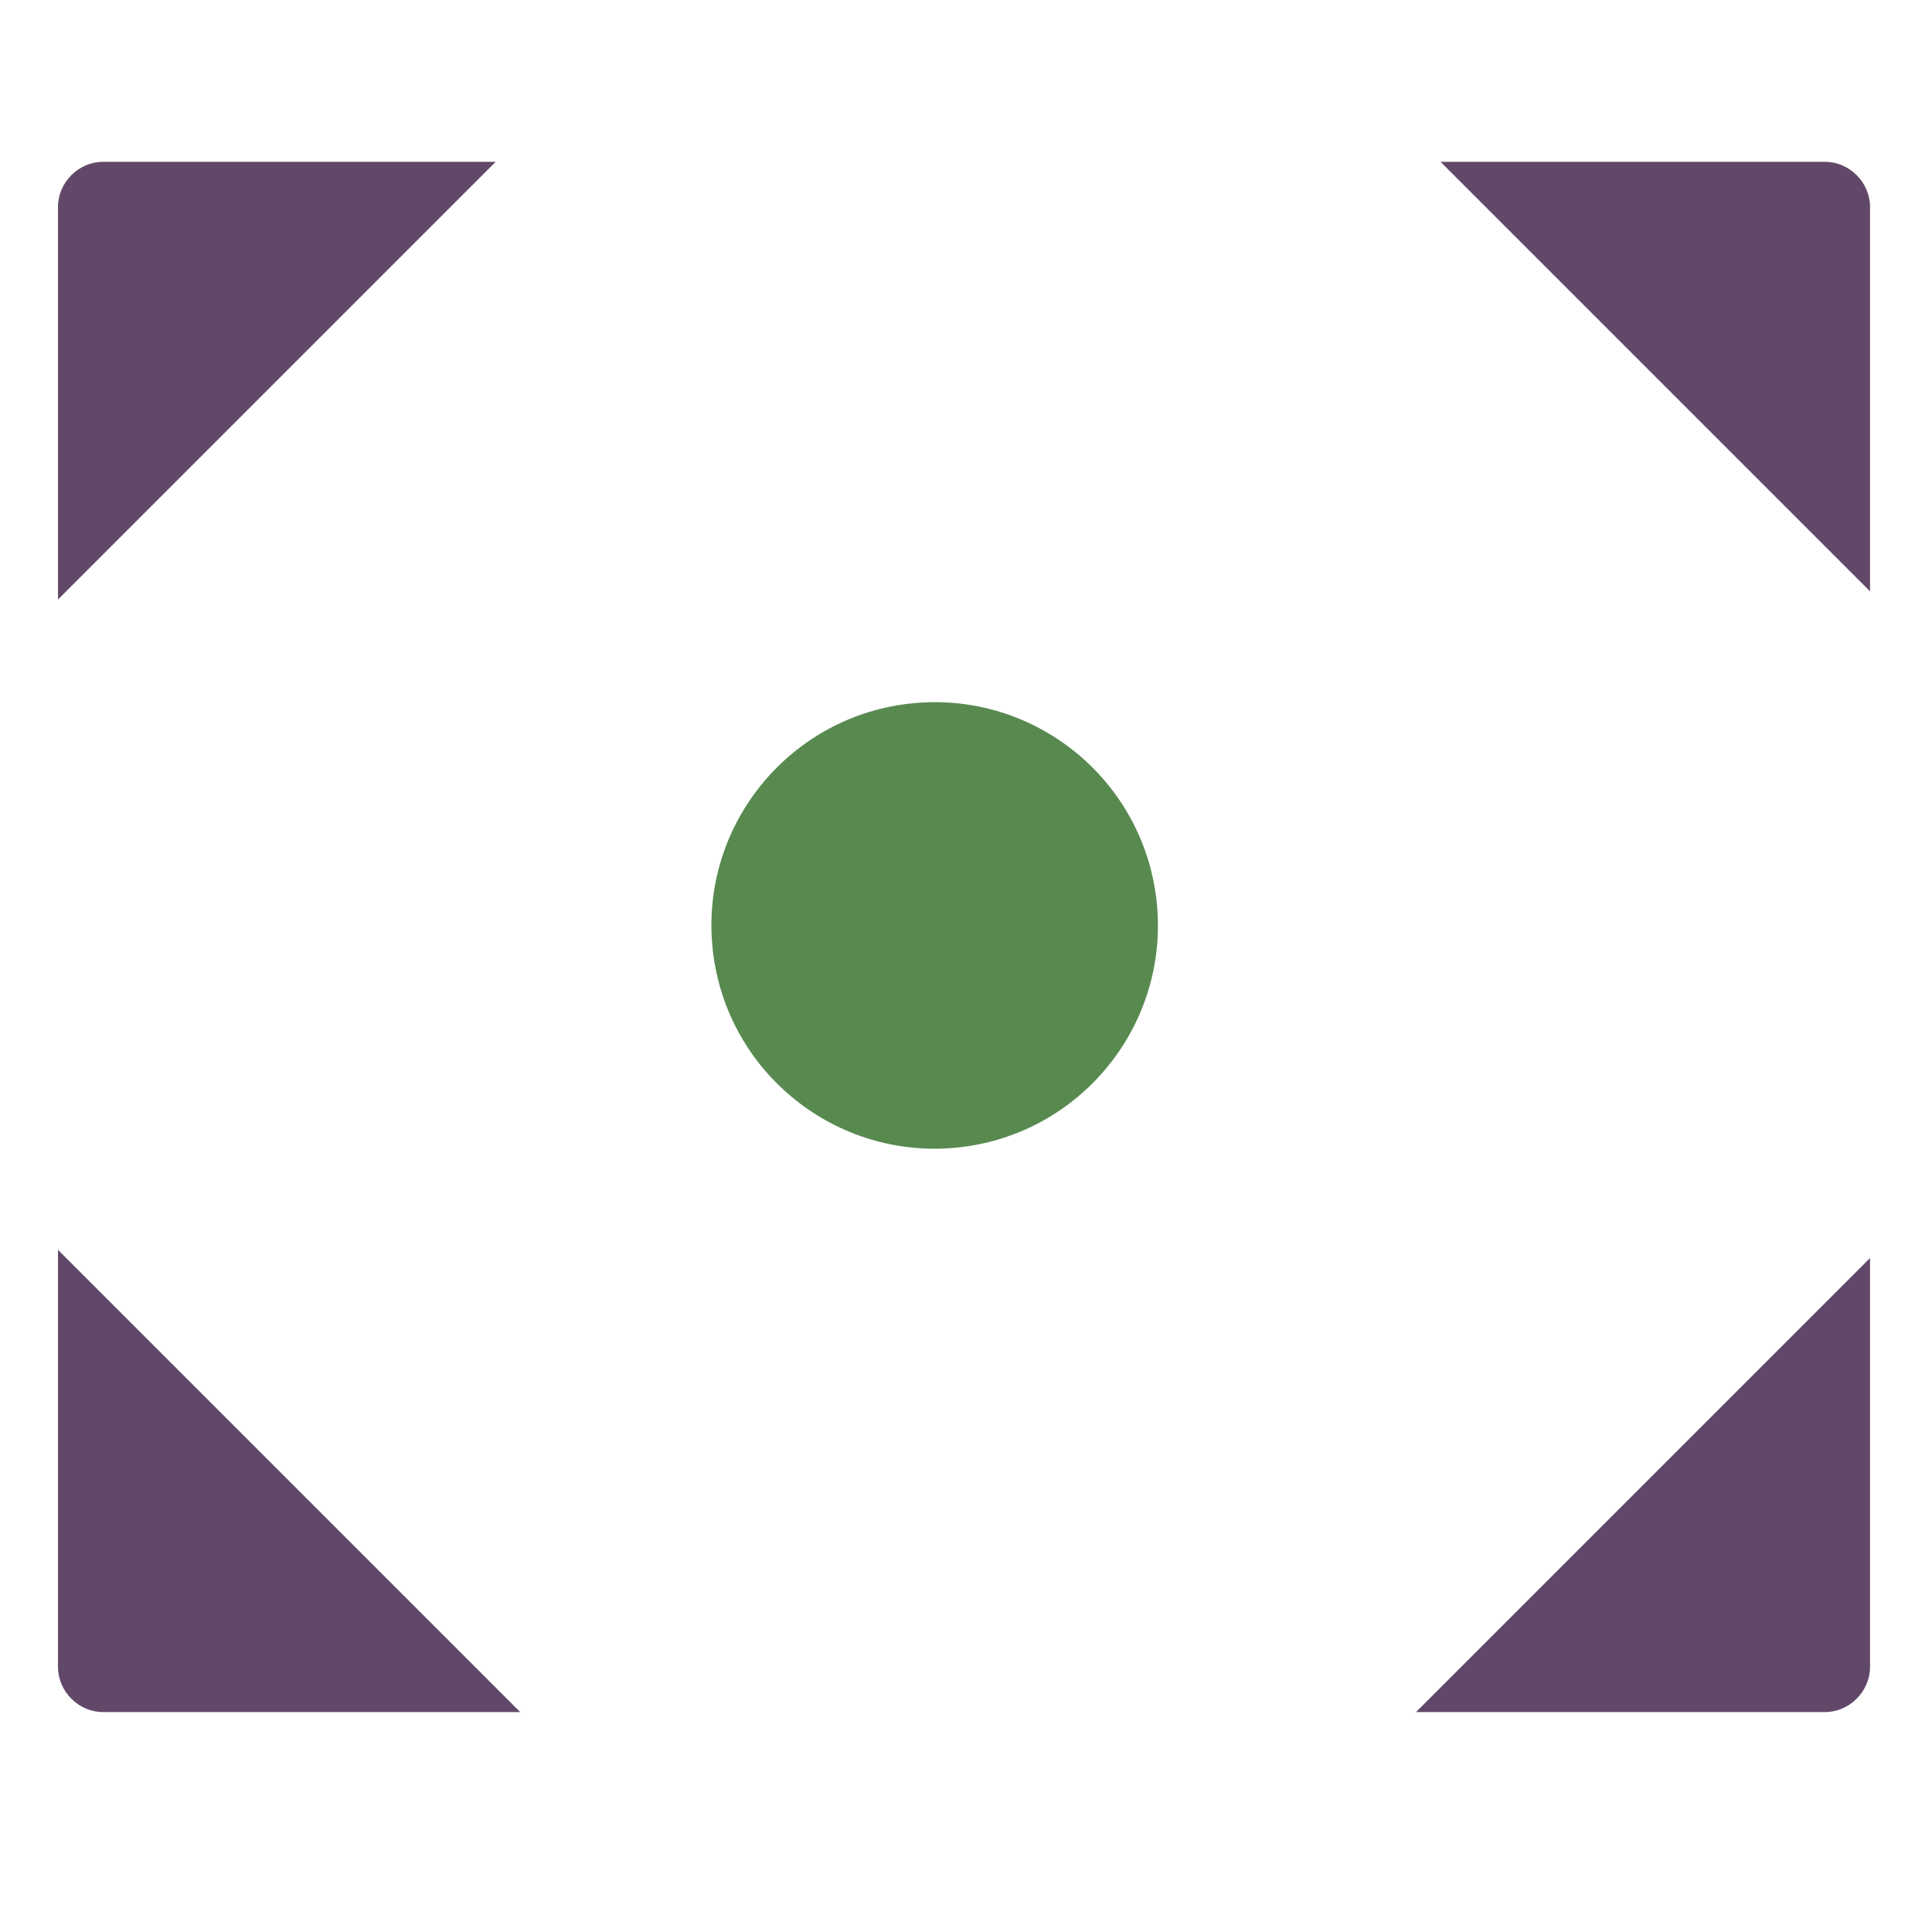
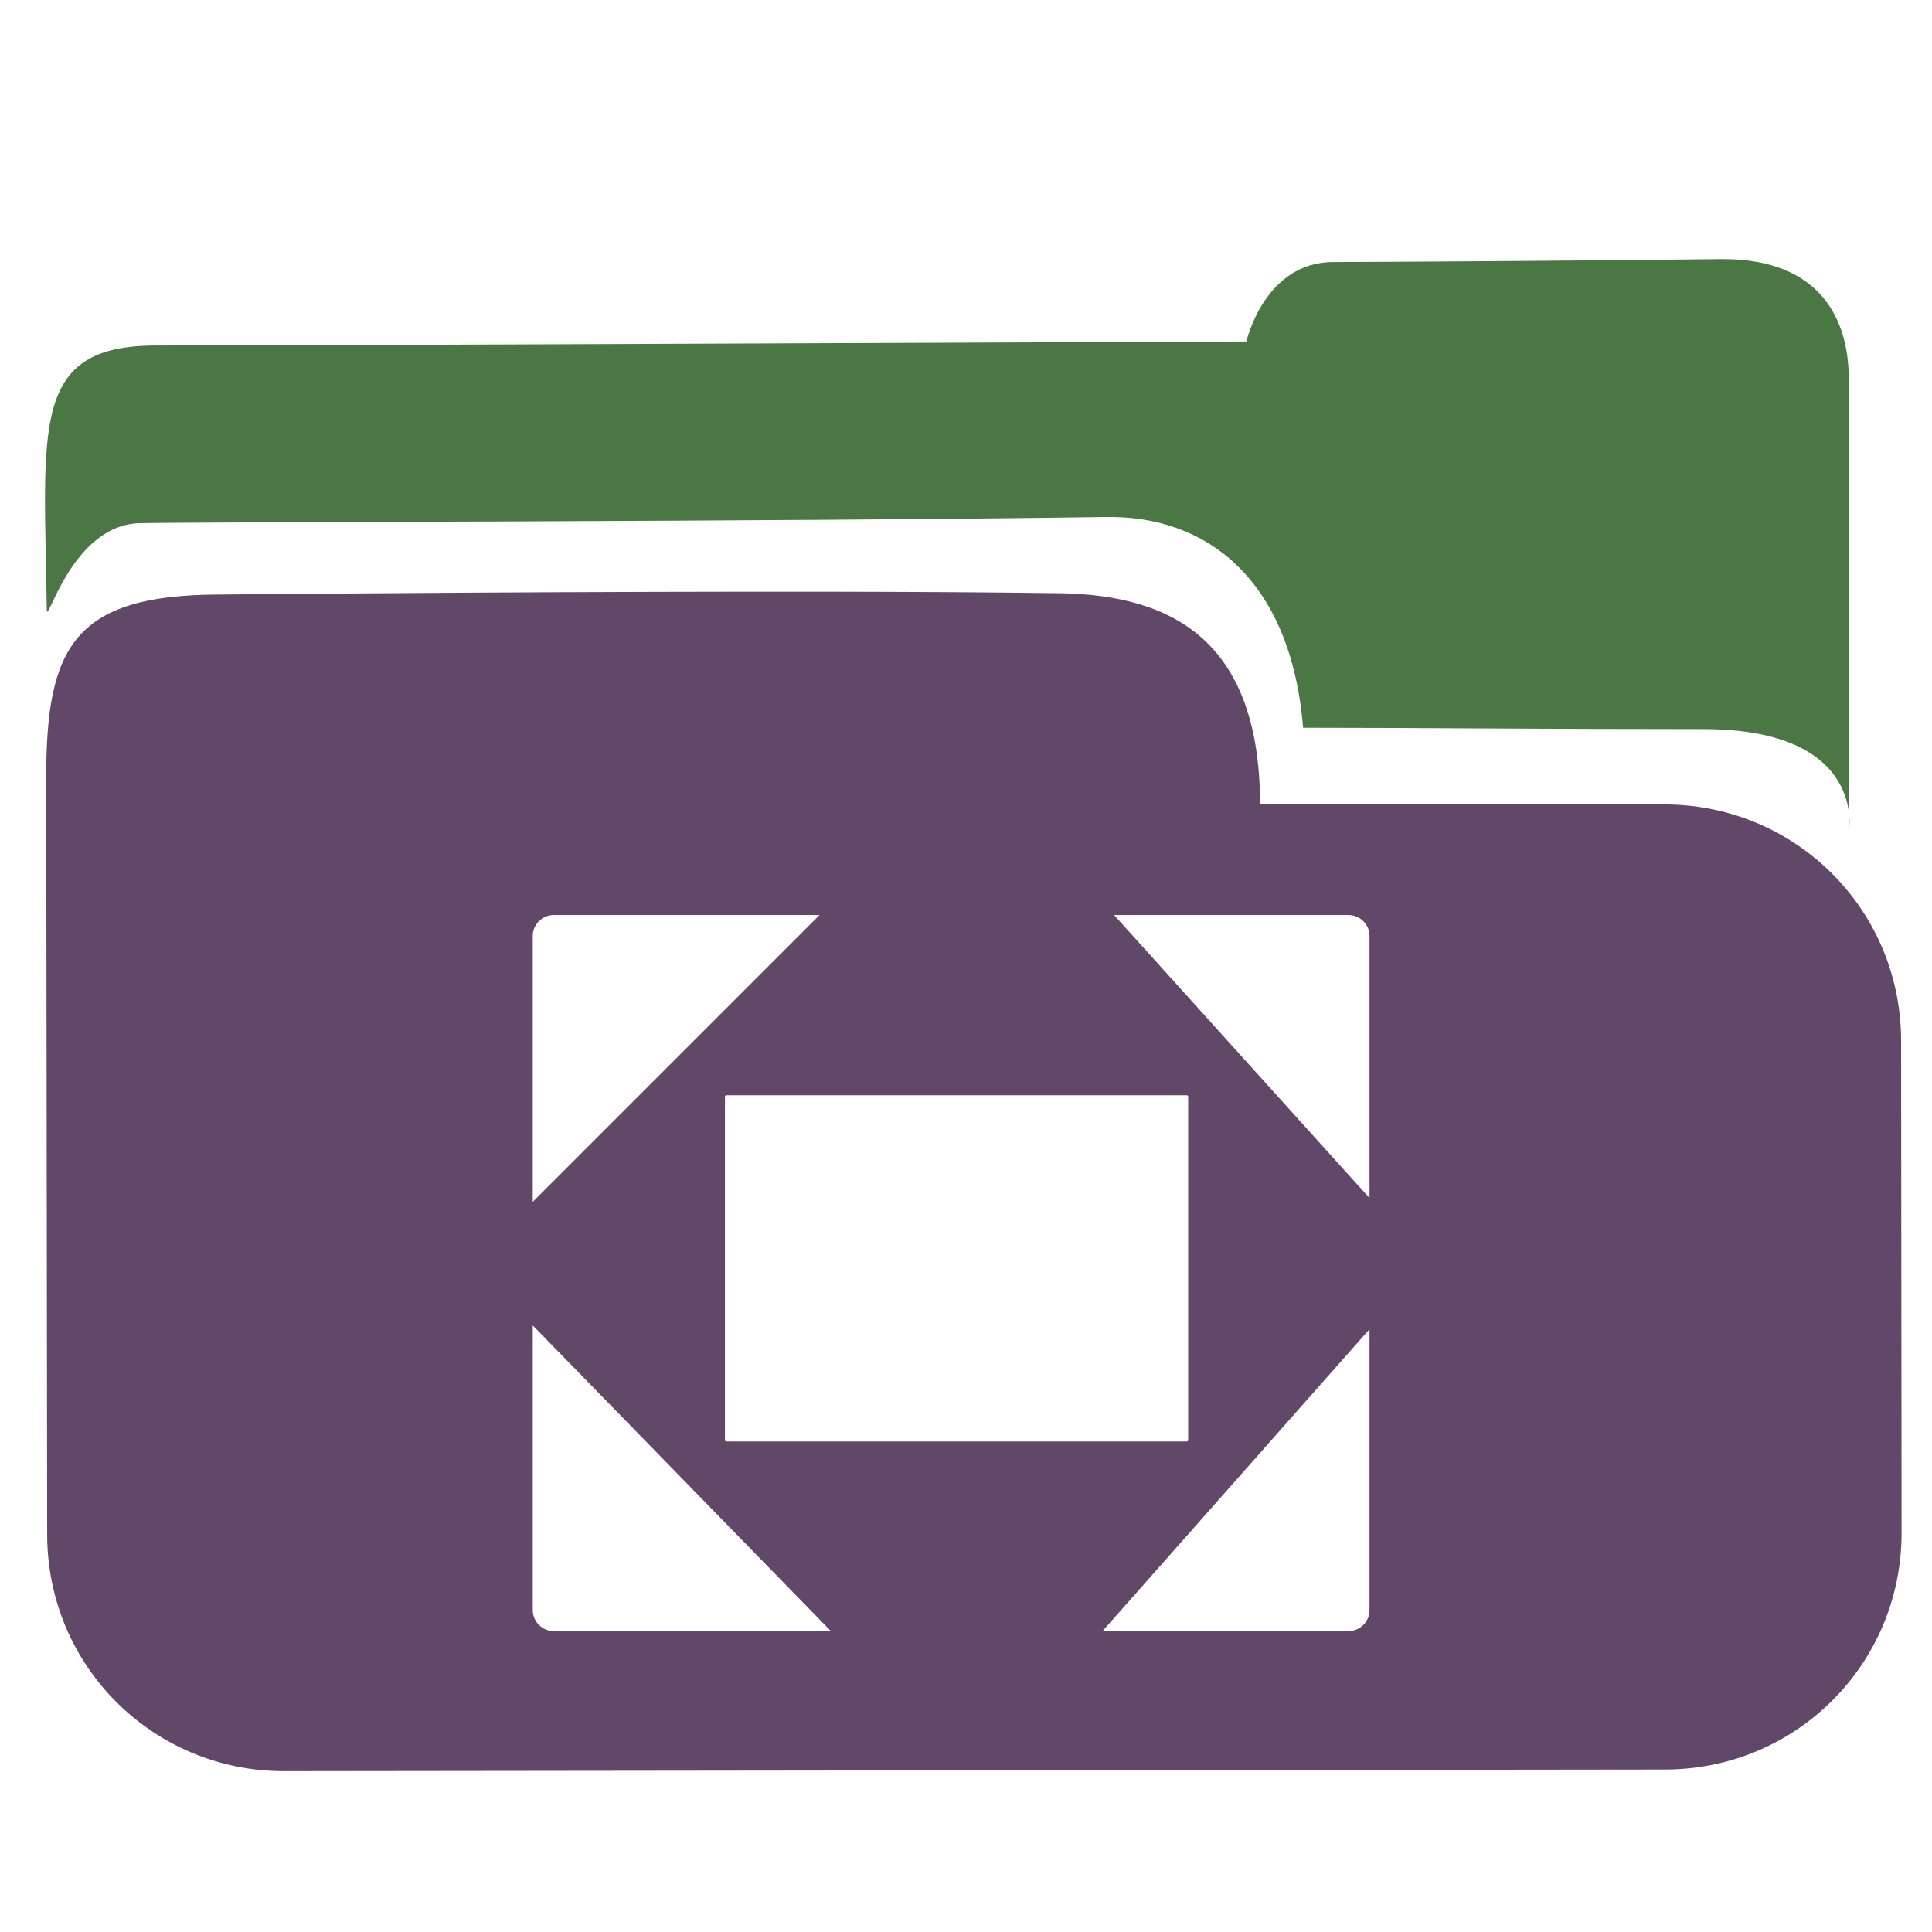
<svg xmlns="http://www.w3.org/2000/svg" width="256" height="256" id="svg2" version="1.1">
  <defs id="defs4">
    </defs>
  <g id="layer1" transform="translate(0,-796.3622)">
-     <path style="fill:#588a50;fill-opacity:1;stroke:none" id="path3828" d="m 371.397,163.403 a 10.982,10.982 0 1 1 -0.021,-0.239" transform="matrix(2.693735,0,0,2.693735,-847.0997,476.5561)" />
-     <path style="fill:#614868;fill-opacity:1;stroke:none" d="m 13.647,817.804 c -3.231,0 -5.962,2.731 -5.962,5.962 l 0,52.031 57.993,-57.993 -52.031,0 z m 177.232,0 56.909,56.909 0,-50.947 c 0,-3.231 -2.731,-5.962 -5.962,-5.962 l -50.947,0 z M 7.685,961.974 l 0,55.283 c 0,3.231 2.731,5.962 5.962,5.962 l 55.283,0 -61.245,-61.245 z m 240.103,1.084 -60.161,60.161 54.199,0 c 3.231,0 5.962,-2.731 5.962,-5.962 l 0,-54.199 z" id="rect4430" />
+     <path style="fill:#614868;fill-opacity:1;stroke:none" d="M 110.844 78.406 C 79.575 78.355 42.984 78.648 28.781 78.781 C 9.844 78.895 6.105 85.699 6.125 103.062 L 6.25 203.375 C 6.27 220.739 20.261 234.688 37.625 234.688 L 220.656 234.469 C 238.021 234.447 251.99 220.458 251.969 203.094 L 251.906 137.875 C 251.886 120.511 237.896 106.594 220.531 106.594 L 166.969 106.594 C 166.941 83.388 153.615 78.576 139.312 78.594 C 131.094 78.479 121.267 78.423 110.844 78.406 z M 73.344 121.25 L 108.594 121.25 L 70.594 159.25 L 70.594 124 C 70.594 122.508 71.851 121.25 73.344 121.25 z M 147.625 121.25 L 178.719 121.25 C 180.211 121.25 181.469 122.508 181.469 124 L 181.469 158.75 L 147.625 121.25 z M 96.25 145.125 L 157.25 145.125 C 157.356 145.125 157.438 145.207 157.438 145.312 L 157.438 190.812 C 157.438 190.918 157.356 191 157.25 191 L 96.25 191 C 96.144 191 96.062 190.918 96.062 190.812 L 96.062 145.312 C 96.062 145.207 96.144 145.125 96.25 145.125 z M 70.594 175.625 L 110.094 216.125 L 73.344 216.125 C 71.851 216.125 70.594 214.867 70.594 213.375 L 70.594 175.625 z M 181.469 176.125 L 181.469 213.375 C 181.469 214.867 180.211 216.125 178.719 216.125 L 146.094 216.125 L 181.469 176.125 z " transform="translate(0,796.3622)" id="rect2995" />
+     <path style="fill:#4b7744;fill-opacity:1;stroke:none" d="m 146.528,864.876 c 12.978,-0.266 24.491,7.884 26.14,27.918 15.29,0 31.251,0.177 53.011,0.177 21.76,0 19.31,13.558 19.31,13.558 0,0 -0.019,-54.482 -0.026,-60.135 -0.007,-5.653 -2.14,-15.835 -16.98,-15.699 -14.84,0.177 -42.208,0.372 -51.329,0.39 -9.121,0.018 -11.501,10.526 -11.501,10.526 0,0 -127.716,0.531 -144.474,0.531 -16.758,0 -14.798,10.884 -14.484,35.025 0.029,2.238 3.303,-11.302 12.365,-11.483 9.063,-0.177 85.339,-0.195 127.967,-0.815 z" id="path3769" />
  </g>
</svg>
